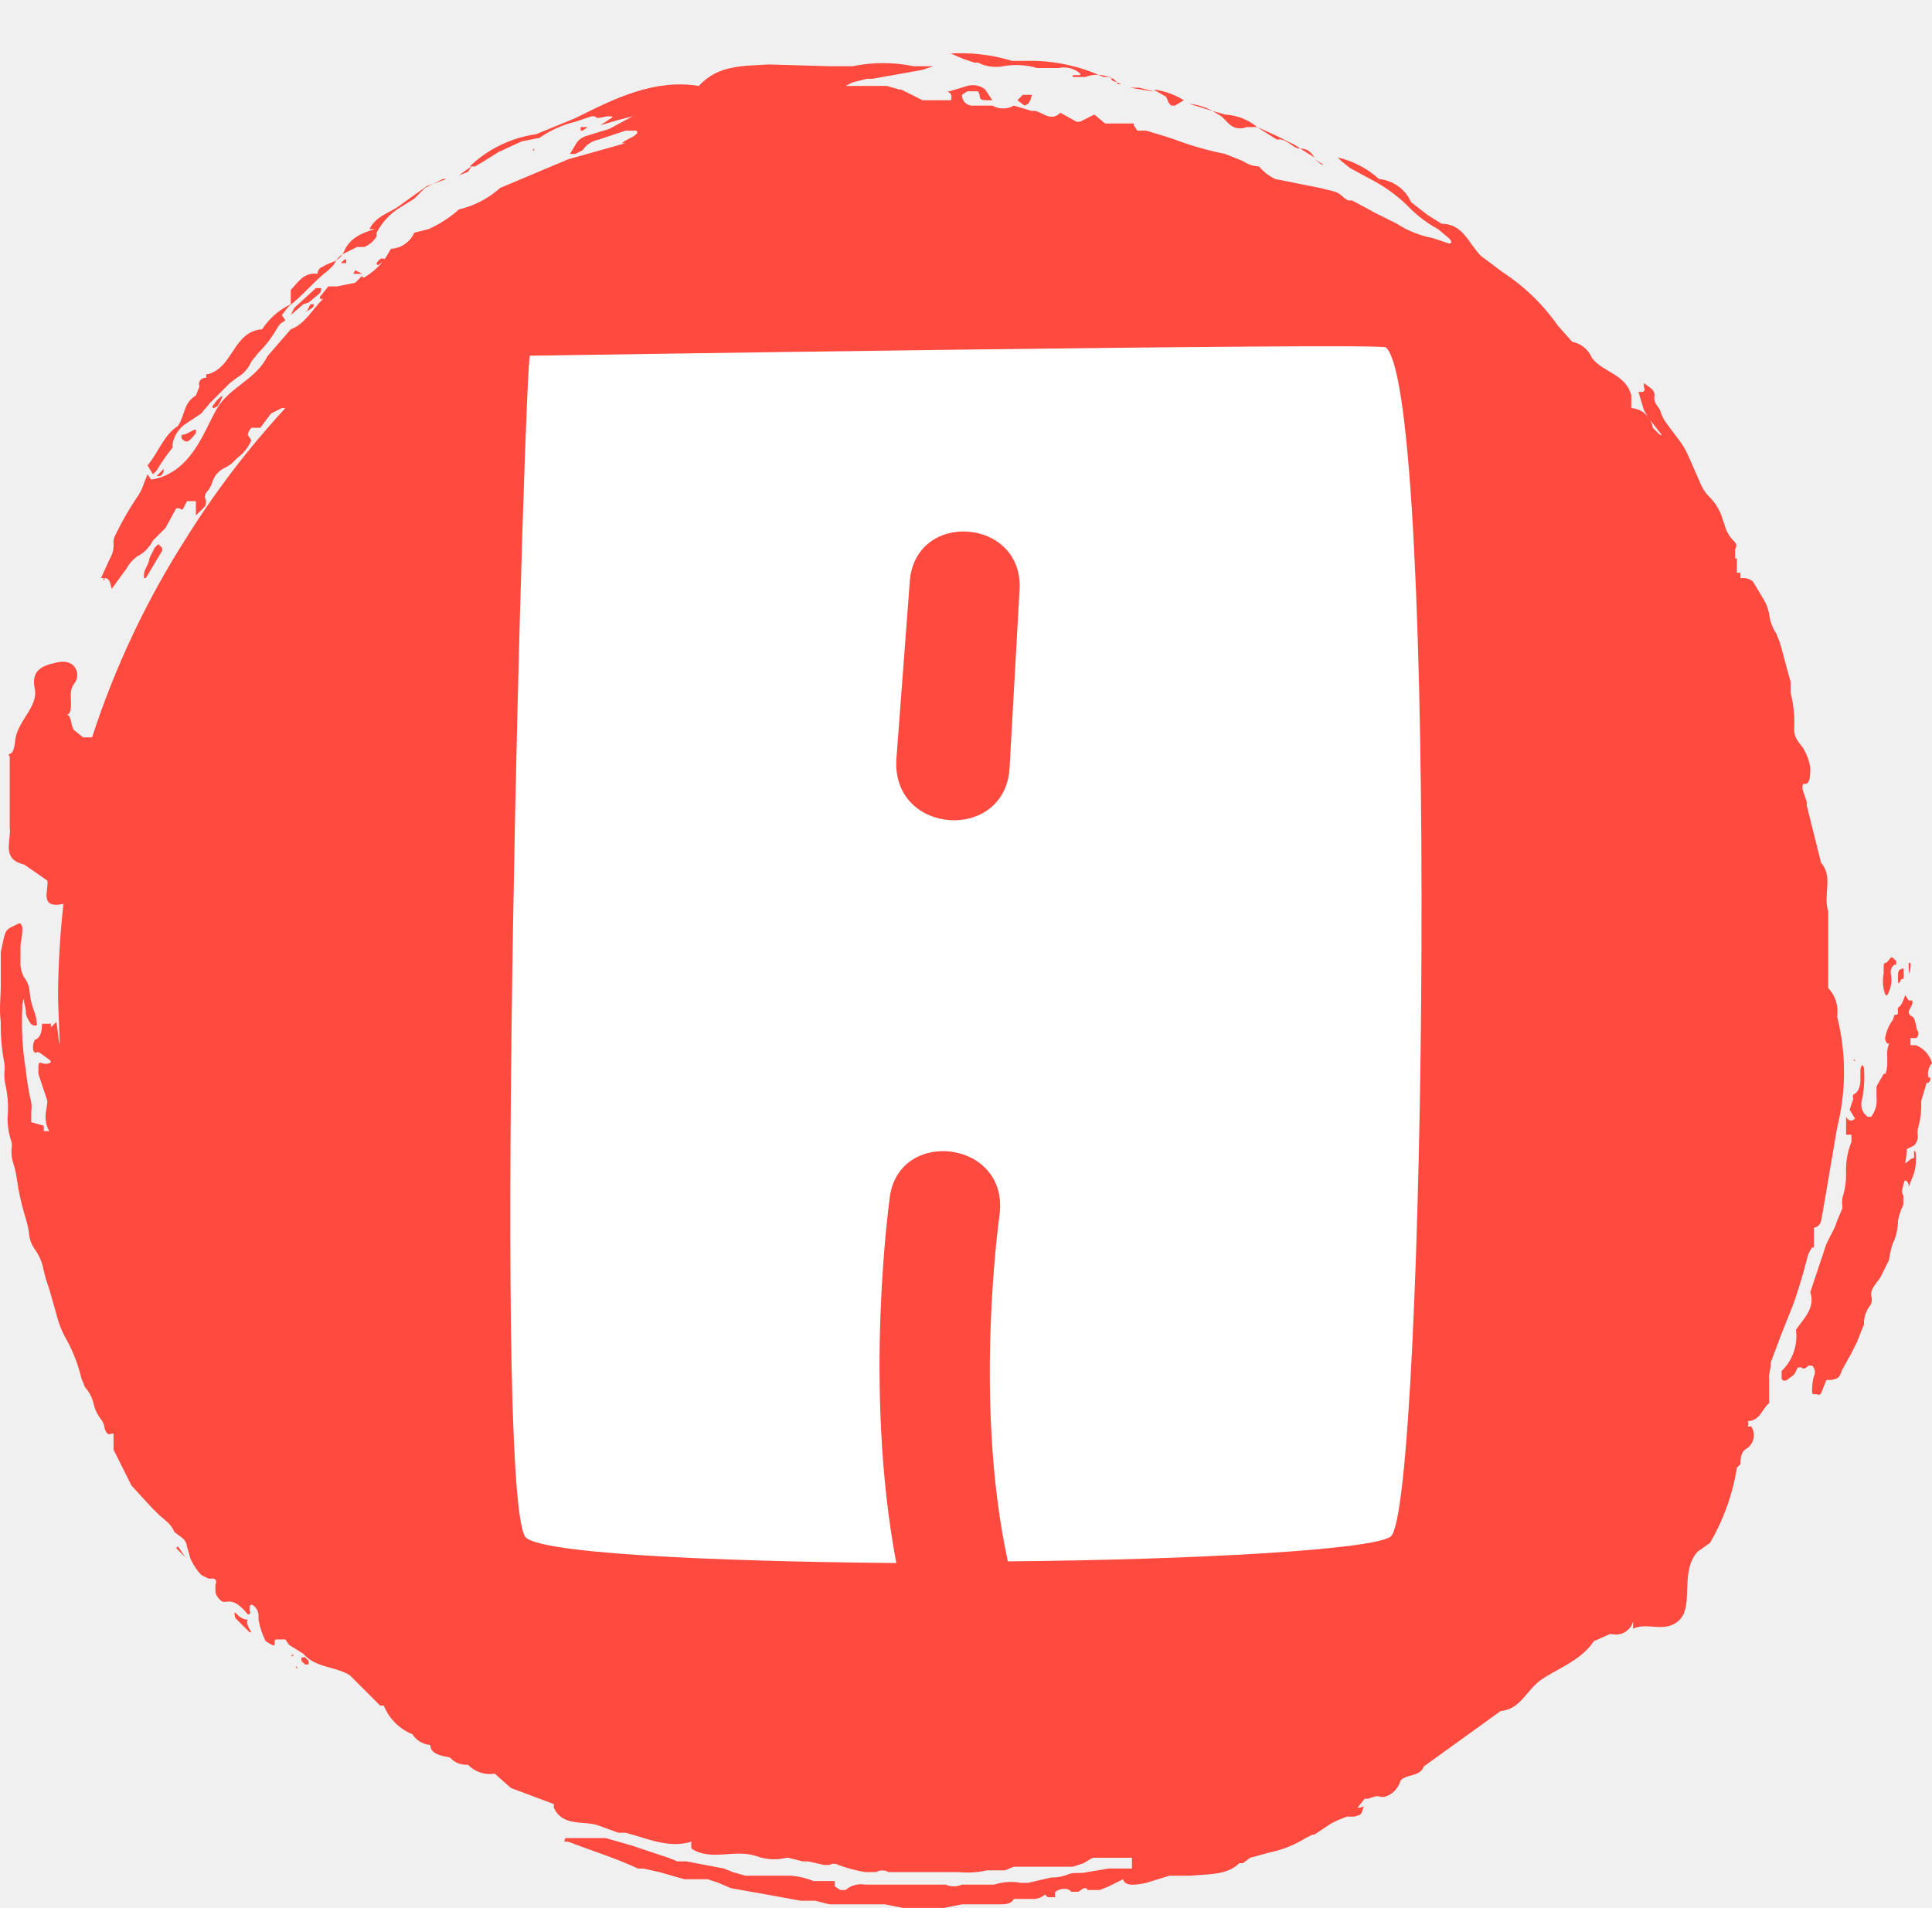
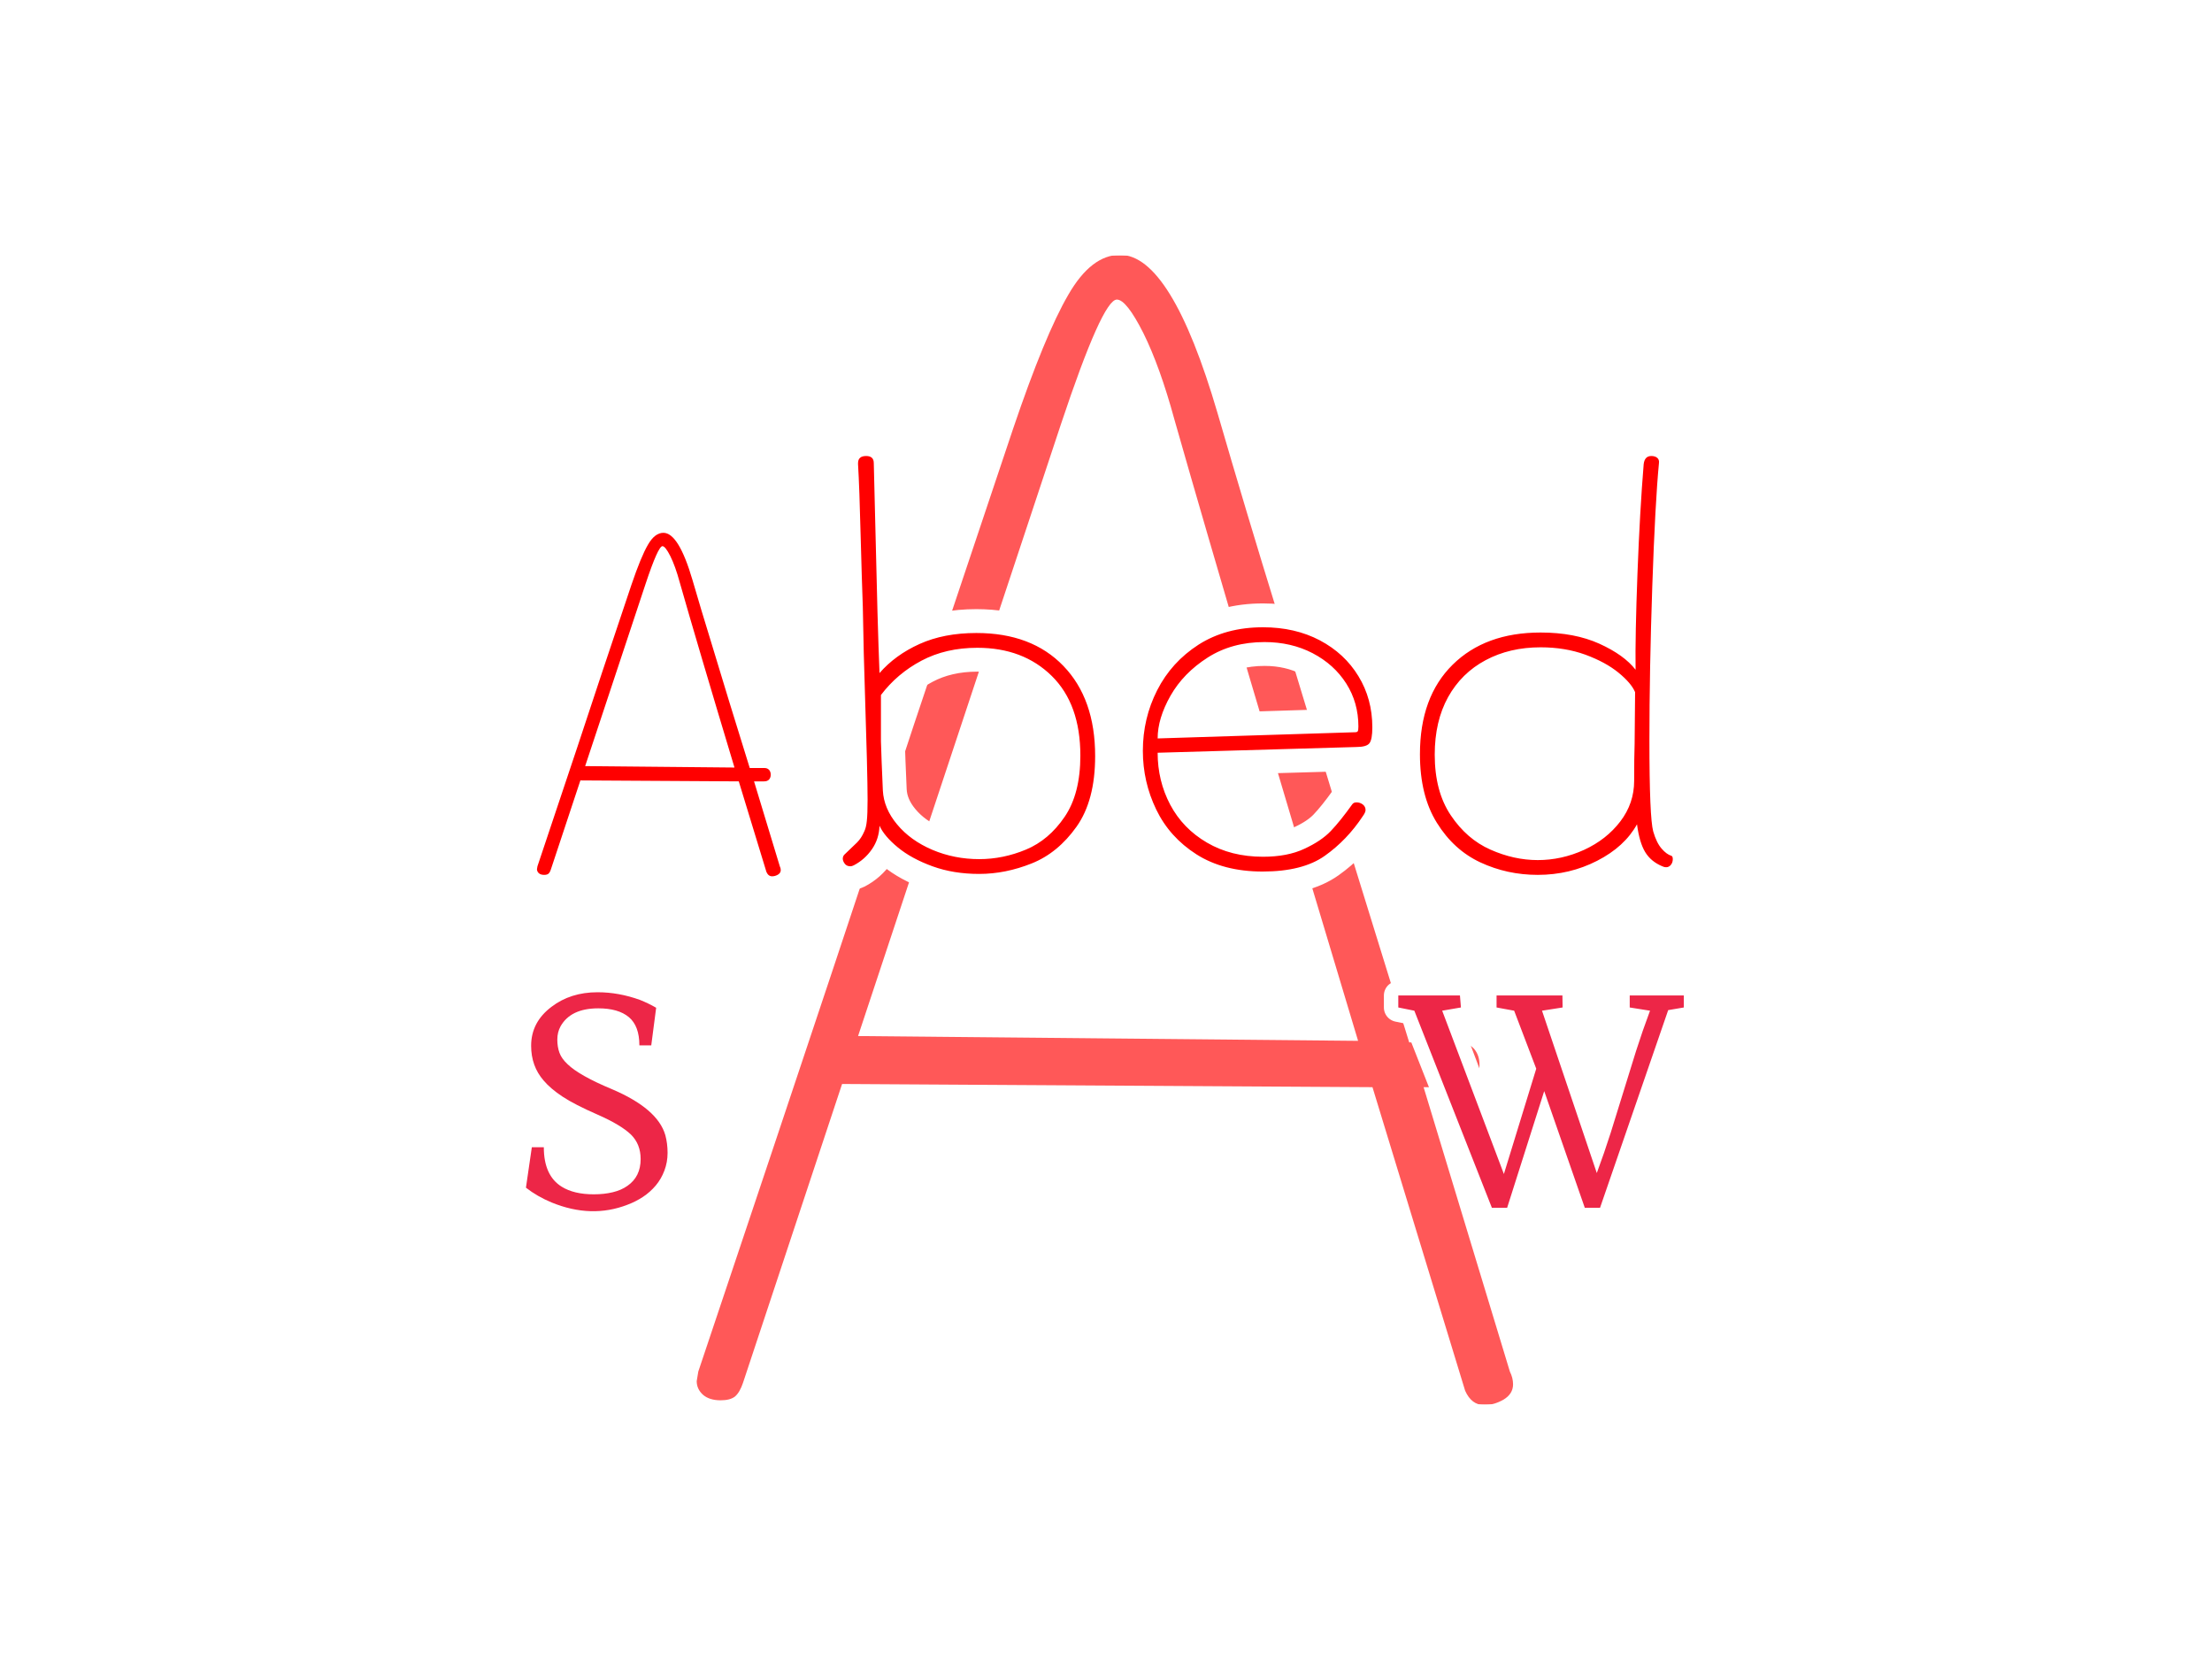
- <svg xmlns="http://www.w3.org/2000/svg" width="308.761" height="304.916" viewBox="0 0 106.008 104.687" class="css-1j8o68f" version="1.1" id="svg23">
-   <defs id="SvgjsDefs2684" />
-   <g id="SvgjsG2685" featurekey="rootContainer" transform="matrix(0.9820593,0,0,0.9820593,-0.05456052,0)" fill="#ff4a3f">
-     <g id="g17">
-       <path d="M19.8 15.3h.5l-.4-.2zm.5.1zm.8-.7c0 .1 0 .1.1.1l.4-.3c-.2-.1-.3-.1-.5.2zm.4-.2zm-4.1 2.3zm-.2.6l.3-.2c.1-.1.1-.2.1-.2h-.2l-.2.4c-.1-.1-.1 0 0 0zm2.2-2.9h-.1l-.2.2h.3zm-2.1 2.4l.6-.5c.1-.1.1-.2.1-.3h-.3l-1.2 1.1-.2.4.7-.6zm-1.1.8z" id="path3" />
-       <path d="M9.7 25v-.2a1.7 1.7 0 0 1 .7-1.1l.9-.6.5-.6.7-.7.4-.4.4-.3a1.9 1.9 0 0 0 .8-.9l.4-.5a5.9 5.9 0 0 0 1-1.3l.2-.3.3-.2-.2-.3.4-.5c.8-.6 1.4-1.4 2.2-2l.3-.3a1.4 1.4 0 0 1 .5-.6l.8-.4h.4a1.4 1.4 0 0 0 .7-.6V13a3.5 3.5 0 0 1 1.3-1.4l.8-.5.2-.2.4-.4 1-.5h.2l-1.1.4-1.4 1c-.6.5-1.4.6-1.8 1.4h.3c-.7.2-1.4.5-1.7 1.2s-.8.6-1.2.9a.4.4 0 0 0-.3.4c-.8-.1-1.1.5-1.5.9v.8a3.9 3.9 0 0 0-1.6 1.4c-1.6.1-1.6 2.1-3 2.5h-.1a.2.2 0 0 0 0 .2c-.3 0-.5.2-.4.5l-.2.5c-.7.4-.6 1.1-1 1.7-.8.5-1.1 1.5-1.7 2.2l.3.5.2-.2a11.6 11.6 0 0 1 .9-1.3zM53.9 3.3l.6.2h.2a2.2 2.2 0 0 0 1.4.2 4.1 4.1 0 0 1 1.9.1h1.2a1.4 1.4 0 0 1 1.2.3.1.1 0 0 1 0 .1H60a.1.1 0 0 0 0 .1h.7a1.8 1.8 0 0 1 1.3 0c.2 0 .1.1.2.2l.5.2h-.2c-.2-.4-.5-.4-.8-.4a9.7 9.7 0 0 0-4.3-.9h-.8A9.8 9.8 0 0 0 53 3h.2zm7.3 3.1zM50.3 4.7zm10.9 1.7h.2-.2zM19 14.7zm32.1-10zm17.6 2.2a.9.9 0 0 0 1 .2h.6a3.1 3.1 0 0 0-1.8-.7l-.7-.2.5.3zm-3.4-1.3c0 .1.1.2.2.3h.2l.5-.3a4.2 4.2 0 0 0-1.7-.6l.7.4zm7.4 2.7l.8.5c-.2-.3-.4-.5-.8-.5z" id="path5" />
-       <path d="M99 76.1l.6-1.6.6-1.5c.2-.5.6-1.8.8-2.6a1.7 1.7 0 0 1 .3-.7h.1v-1.1c.5-.1.4-.6.5-.9l.8-4.7a12.7 12.7 0 0 0 0-6.2 1.9 1.9 0 0 0-.5-1.6v-4.3c-.3-.9.3-1.9-.4-2.7L101 45a.4.4 0 0 0 0-.2l-.2-.6a.5.5 0 0 1 0-.4h.1c.3 0 .3-.5.3-.9a3 3 0 0 0-.4-1.1l-.3-.4a1.1 1.1 0 0 1-.2-.7 6.7 6.7 0 0 0-.2-2v-.6c-.2-.7-.4-1.5-.6-2.2l-.2-.5a2.5 2.5 0 0 1-.4-1.1 2.5 2.5 0 0 0-.3-.8l-.6-1a.8.8 0 0 0-.6-.2h-.1V32h-.2v-.8H97V31a.4.4 0 0 0 0-.1v-.2c.1-.2.1-.3-.1-.5a1.8 1.8 0 0 1-.4-.6l-.2-.6a2.9 2.9 0 0 0-.7-1.2 2.2 2.2 0 0 1-.5-.7l-.7-1.6a4.3 4.3 0 0 0-.6-1l-.6-.8a2.4 2.4 0 0 1-.4-.8l-.2-.3a.6.6 0 0 1-.1-.5.5.5 0 0 0-.2-.4l-.4-.3v.2c.1.2 0 .3-.1.3h-.2l.3 1 .3.5.7.9h-.1l-.2-.2-.2-.2a1.3 1.3 0 0 0-1.2-1.1v-.7c-.3-1.2-1.6-1.3-2.2-2.1a1.5 1.5 0 0 0-1.1-.9l-.8-.9a11.3 11.3 0 0 0-3.1-3l-.8-.6-.4-.3c-.7-.7-1-1.8-2.2-1.8l-.8-.5-.9-.7a2.2 2.2 0 0 0-1.8-1.3 5.1 5.1 0 0 0-2.3-1.2l.2.2.5.4 1.3.7a8.5 8.5 0 0 1 2.1 1.6 6.8 6.8 0 0 0 1.5 1.1l.6.5c.1.1.2.2.1.3H81l-.9-.3a5.6 5.6 0 0 1-2-.8l-1.2-.6-1.3-.7h-.2c-.3-.1-.4-.4-.8-.5l-.8-.2-2.5-.5a2.6 2.6 0 0 1-.9-.7 1.7 1.7 0 0 1-.9-.3l-1-.4a18.1 18.1 0 0 1-2.8-.8l-.6-.2-1-.3h-.5l-.2-.3v-.1h-1.6l-.6-.5-.4.2-.4.2h-.2l-.9-.5c-.6.6-1.1-.2-1.6-.1l-1-.3a1.2 1.2 0 0 1-1.2 0h-1.2a.6.6 0 0 1-.5-.6l.3-.2h.6a.7.7 0 0 1 .1.3c0 .2.2.2.5.2h.2l-.4-.6a1.1 1.1 0 0 0-1-.2l-1 .3H53c.3.2.2.3.2.5h-1.6l-.4-.2-.8-.4h-.1l-.7-.2h-2.3l.4-.2.8-.2h.3l1.7-.3 1.1-.2.6-.2h-1.1a8.4 8.4 0 0 0-3.4 0h-1.3L43 3.6c-1.4.1-2.8 0-3.9 1.2-2.5-.4-4.7.7-6.9 1.8l-2.2.9a6.7 6.7 0 0 0-3.7 1.8h.3l.5-.3.8-.5 1.3-.6 1-.2a6 6 0 0 1 2-.9l.9-.3h.2c.1.2.5 0 .7 0h.2c.1 0 .1.1 0 .1l-.6.4 1-.3.8-.2-1.3.7-1.3.4a1 1 0 0 0-.6.5l-.3.5h.3l.4-.2a1.4 1.4 0 0 1 .9-.6l1.5-.5h.5a.1.1 0 0 1 .1.2c-.2.2-.6.3-.8.5h.2l-3.2.9-3.8 1.6a5.2 5.2 0 0 1-2.3 1.2 6.6 6.6 0 0 1-1.7 1.1l-.8.2a1.5 1.5 0 0 1-1.3.9l-.3.5a3.7 3.7 0 0 1-1.2 1.1h-.1v-.1l-.2.2-.2.2-1 .2h-.5l-.4.5c-.1.1-.1.2 0 .2h.1c-.6.6-1 1.4-1.8 1.7L15 19.9c-.6 1.2-1.8 1.6-2.6 2.6s-1.4 3.9-3.9 4.3l-.2-.3-.2.5a2.7 2.7 0 0 1-.4.8 16.9 16.9 0 0 0-1.2 2.1.8.8 0 0 0-.1.5 1.4 1.4 0 0 1-.2.8l-.5 1.1h.2c.3 0 .3.3.4.6l.8-1.1a2.2 2.2 0 0 1 .6-.7 2 2 0 0 0 .9-.9l.3-.3.4-.4.6-1.1h.2c.1.1.1.1.2 0l.2-.4h.5v.8l.5-.5a.5.5 0 0 0 0-.5.4.4 0 0 1 .1-.3 1.5 1.5 0 0 0 .3-.5 1.3 1.3 0 0 1 .8-.9l.3-.2.3-.3a2.4 2.4 0 0 0 .8-1l-.2-.3c0-.1.1-.3.2-.4h.5l.6-.8.6-.3h.2a48.8 48.8 0 0 0-5.5 7.2h-.1.1a48.4 48.4 0 0 0-5.3 11.2h-.5l-.5-.4c-.2-.2-.1-.7-.4-.9h.1c.3-.5-.1-1.2.3-1.7s.1-1.4-.9-1.2-1.5.5-1.3 1.5-1 1.8-1.1 2.9-.5.5-.3.9v3.9c.1.8-.5 1.8.8 2.1l1.3.9c.1.5-.5 1.6.9 1.3a49.2 49.2 0 0 0-.3 5c0 1.1.1 2.2.1 3.3v-.4c-.1-.4-.1-.8-.2-1.3l-.3.3v-.2h-.5c0 .5-.1.8-.4.9a.9.9 0 0 0-.1.5c0 .1.1.3.2.2s.4.2.7.4-.2.3-.4.2-.2.1-.2.3v.3l.5 1.5c0 .3-.1.6-.1.9a1.7 1.7 0 0 0 .2.8h-.3v-.3l-.7-.2v-.6a1.5 1.5 0 0 0 0-.5 14.6 14.6 0 0 1-.3-1.8 16.6 16.6 0 0 1-.2-3.5.9.9 0 0 1 .1-.5v.2a2.9 2.9 0 0 1 .1.5.8.8 0 0 0 .1.4c.1.2.2.4.4.4s.1-.1.1-.2a2.1 2.1 0 0 0-.1-.5 4.2 4.2 0 0 1-.3-1.3 1.5 1.5 0 0 0-.3-.7 1.6 1.6 0 0 1-.2-.9v-.8c0-.3.1-.6.1-.9a.5.5 0 0 0-.1-.4h-.1c-.8.4-.7.2-1 1.6V55c0 .7-.1 1.4 0 2.1a10.8 10.8 0 0 0 .2 2.3 1.8 1.8 0 0 1 0 .5 3.1 3.1 0 0 0 .1.9 5.9 5.9 0 0 1 .1 1.3 3.9 3.9 0 0 0 .2 1.7 1.2 1.2 0 0 1 0 .4 2.1 2.1 0 0 0 .1.8 4.9 4.9 0 0 1 .2.9 14 14 0 0 0 .5 2.2 5 5 0 0 1 .2 1 1.7 1.7 0 0 0 .3.7 2.9 2.9 0 0 1 .5 1.2 8.5 8.5 0 0 0 .3 1l.4 1.4a5.4 5.4 0 0 0 .6 1.5 8.5 8.5 0 0 1 .8 2.1l.2.5a2.1 2.1 0 0 1 .5 1 2.1 2.1 0 0 0 .4.8 1 1 0 0 1 .2.5c.1.3.2.4.4.3h.1v.9l.5 1 .5 1 1.1 1.2.4.4c.3.3.7.5.9 1l.4.3a.7.7 0 0 1 .3.5l.2.7a3.3 3.3 0 0 0 .6.9l.4.2h.3a.2.2 0 0 1 .1.3 2.5 2.5 0 0 0 0 .5.9.9 0 0 0 .4.5h.2c.4-.1.8.2 1.2.7h.1c0-.1.1-.1 0-.2v-.2c0-.1.1-.2.2-.1a.7.7 0 0 1 .3.6v.2a4.3 4.3 0 0 0 .4 1.2c.5.3.5.3.5.1s0-.2.2-.2h.4l.2.3.8.5c.7.8 1.8.7 2.6 1.2l1.7 1.7h.2a2.9 2.9 0 0 0 1.6 1.6 1.3 1.3 0 0 0 1 .6c0 .5.6.6 1.1.7a1.2 1.2 0 0 0 .8.4h.2a1.7 1.7 0 0 0 1.5.5l.9.8 2.4.9v.2c.5 1.1 1.7.7 2.5 1l1.1.4h.4c1.2.3 2.4.9 3.7.5a.7.7 0 0 0 0 .4c1.1.7 2.4 0 3.6.4a2.9 2.9 0 0 0 1.7.1h.1l.8.2h.3l.9.2h.3a.5.5 0 0 1 .5 0 7.9 7.9 0 0 0 1.5.4h.6a.7.7 0 0 1 .7 0h3.9a5 5 0 0 0 1.6-.1h1l.5-.2H60l.6-.2.5-.3h2.2v.6H62l-1.2.2c-.4.1-.7 0-1 .1a2.4 2.4 0 0 1-1 .2l-1.3.3h-.4a3.1 3.1 0 0 0-1.5.1h-1.8a1.1 1.1 0 0 1-.9 0h-4.5a1.3 1.3 0 0 0-1.1.3H47l-.3-.2v-.3h-1.2a4.1 4.1 0 0 0-1.3-.3h-2.5l-.7-.2-.5-.2-2.1-.4h-.5l-.5-.2-2.1-.7-1.4-.4h-2.2c-.1 0-.1.1-.1.2h.2c1.3.5 2.6.9 3.9 1.5h.3l.9.2 1.4.4h1.3l.6.2.7.3 1.7.3 1.1.2 1.1.2h.8l.8.2h3.1l1 .2h2.3l1-.2H56c.4 0 .6-.1.7-.3h1a1 1 0 0 0 .8-.3c-.1.1 0 .1.1.2h.4v-.2c0-.1 0-.1.2-.2s.6-.1.7.1h.4l.3-.2c.2 0 .2 0 .2.1h.7l.5-.2.8-.4c.1.3.4.4 1.3.2l1.3-.4h1.2c.9-.1 2 0 2.7-.7h.2l.4-.3 1.1-.3a6.1 6.1 0 0 0 2-.8l.4-.2h.1l.9-.6.4-.2.5-.2h.4c.4-.1.4-.1.5-.4s0-.1-.2-.1h-.1l.4-.5h.2c.3-.1.5-.2.7-.1h.2a1.3 1.3 0 0 0 .9-.9c.3-.4 1.1-.2 1.3-.8l4.3-3.1c1.1-.1 1.4-1.1 2.2-1.7s2.3-1.1 3-2.2l.9-.4h.1a1 1 0 0 0 1.2-.7v.4c.8-.4 1.8.3 2.6-.5s0-2.7 1-3.8l.7-.5a12.1 12.1 0 0 0 1.5-4.2l.2-.2c0-.3 0-.7.4-.9a.9.9 0 0 0 .2-1.2h-.2a.3.3 0 0 0 0-.3c.7 0 .8-.7 1.2-1V77a.5.5 0 0 1 0-.2 3.8 3.8 0 0 0 .1-.7zM5.9 32.2z" id="path7" />
-       <path d="M26.4 9.3l-.3.2-.4.3.5-.2zm6.1-2h.1l.3-.2h-.4zm-2.6 1l-.1.1h.1v-.1zm-1.5 1.4zm1.3-.2zm-6.3 3.1zM9.2 26.2l-.4.4H9a.4.4 0 0 0 .2-.4zm3-3.5a2.1 2.1 0 0 0 .3-.6 1.5 1.5 0 0 0-.5.5c-.1.1-.1.2 0 .2zM11 24.2V24c-.2 0-.5.3-.8.3v.2c.3.3.4.2.8-.3zm3 66.2zM73.9 9.2h.1l-.5-.3zm-2.5-1.4c.5-.1.8.4 1.2.5h.1l-.3-.2-1-.5-1.1-.5.3.2zM52.8 3.1zm11.7 2h-.1l-1.2-.2h.5zm2 .7l1.3.4a3.3 3.3 0 0 0-1.3-.4zm-9 0a1 1 0 0 0 .2-.5h-.5l-.3.3.4.3zm9 1.6zM49.9 4.2zm2.9.7zM48.5 4zm13.8 2.1a.5.5 0 0 0 0 .1zm44.8 52.3h-.3V58h.3c.1 0 .2-.3.1-.4s-.1-.7-.3-.8a.3.3 0 0 1-.2-.3l.2-.4a.4.4 0 0 0 0-.2h-.2l-.2-.3c-.1.3-.2.6-.4.7a.5.5 0 0 0 0 .2c0 .1 0 .2-.1.2h-.1a1.1 1.1 0 0 1-.1.3 2.3 2.3 0 0 0-.4.9.4.4 0 0 0 .1.4h.1a1.7 1.7 0 0 0-.1.8v.4a1.8 1.8 0 0 1-.1.5h-.1l-.4.7v.6a1.5 1.5 0 0 1-.3 1.1h-.2l-.2-.2a.9.9 0 0 1-.1-.8 6.5 6.5 0 0 0 .1-1.7c0-.1-.1-.2-.1-.2a.5.5 0 0 0-.1.3v.6c0 .2-.1.6-.3.7s-.1.2-.1.3l-.2.6.3.5c-.2.2-.4.1-.5-.1v1h.3v.4a4.2 4.2 0 0 0-.3 1.4 3.3 3.3 0 0 0 0 .4 4 4 0 0 1-.2 1.3 2 2 0 0 0 0 .6l-.3.7a3.2 3.2 0 0 1-.3.7l-.3.6-.9 2.7c.3.9-.4 1.5-.8 2.1a2.7 2.7 0 0 1-.8 2.3v.4c0 .1.1.2.3.1l.4-.3.2-.4h.2c.1.1.2.1.4-.1h.2a.5.5 0 0 1 .1.6 2.9 2.9 0 0 0-.1.8c0 .1 0 .2.1.2h.2c.1.1.2 0 .3-.3l.2-.5h.3c.4-.1.4-.1.6-.6l.5-.9.3-.6.4-1a1.6 1.6 0 0 1 .3-1 .6.6 0 0 0 .1-.6c0-.2 0-.3.2-.6l.3-.4.5-1a4.7 4.7 0 0 1 .2-.9 3 3 0 0 0 .3-1.3 3.8 3.8 0 0 1 .3-.9v-.5c-.1-.2-.1-.2 0-.6s.1-.2.2-.2a.4.4 0 0 1 .1.3l.2-.5a2.3 2.3 0 0 0 .2-.9v-.3c0-.1 0-.3-.1-.3v.4c-.2 0-.3.2-.5.3a6.4 6.4 0 0 0 .1-.8l.4-.2a.7.7 0 0 0 .2-.6 1.4 1.4 0 0 1 0-.3 4.8 4.8 0 0 0 .2-1.4v-.2l.3-1h.1a.3.3 0 0 0 .1-.3h-.1a.9.9 0 0 1 .2-.8 1.5 1.5 0 0 0-.9-1zm-1.2 7.8zm-.2-9.9zm0 0zM9.1 30.8a.3.3 0 0 0 0-.2l-.2-.2-.2.2-.3.6c0 .3-.3.6-.3.9v.2h.1zm96.3 24.8h.1a1.7 1.7 0 0 0 .2-1.2.5.5 0 0 1 .2-.5h.1v-.2l-.2-.2h-.1c-.1.1-.2.3-.3.3s-.1.1-.1.3v.3a2.2 2.2 0 0 0 .1 1.2zM13.2 90.1c-.1 0 0 .2 0 .3l.8.8h.1c-.2-.3-.3-.6-.2-.7a.9.9 0 0 1-.5-.2zm.8.3zm92.3-35.7h.1a2 2 0 0 0 0-.6c-.3.1-.3.1-.3.6s.1.1.2 0z" id="path9" />
-       <path d="M106.7 62a.6.6 0 0 0 .1-.5c0-.1-.1-.2-.1-.1h-.2v.2c0 .4.1.5.2.4zm.1-8.2h-.1v.6a1 1 0 0 0 .1-.6zM17.1 92.6h-.2v.2l.2.2h.2v-.2zm86.6-33.3c0-.1 0-.1-.1-.1zM9.9 86.5l.5.5-.4-.6z" id="path11" />
-       <circle cx="10.5" cy="87.1" transform="rotate(-24.8 10.4 87.159)" id="circle13" />
-       <path d="M9.7 30.1h-.1v.2-.2h.1zm83.2-6.6l-.2-.3h-.1zm-14.7 77.1zM5.9 32.2zm-.1.2a.3.3 0 0 0 .1-.2v.2zm1.9-4.9zM61.5 2.4zm42.8 58.2v.1-.1zM16.4 92.5h-.1c.1.1.2 0 .1-.1zm.2.7h.1l-.1-.1v.1zm73.9-71.3zm15.2 34.4zM14.6 91.7zm92.1-37zm-.8 11.4zM34.6 0z" id="path15" />
-     </g>
-   </g>
-   <g id="SvgjsG2686" featurekey="nameFeature-0" transform="matrix(2.284354,0,0,2.284354,27.98006,-5.60952)" fill="#ffffff">
-     <path d="M9.6 16.48 l-0.32 4.24 c-0.08 1.8 2.6 1.96 2.72 0.2 l0.24 -4.28 c0.12 -1.76 -2.56 -1.96 -2.64 -0.16 z M0.48 11 l0 0 c0.04 0 20.48 -0.32 20.56 -0.2 c1.28 1.12 0.96 27.8 0.12 28.56 c-0.4 0.32 -4.64 0.56 -9.2 0.6 c-0.84 -3.84 -0.2 -8.32 -0.2 -8.32 c0.24 -1.8 -2.44 -2.12 -2.64 -0.4 c0 0.04 -0.64 4.52 0.16 8.76 c-4.56 -0.04 -8.68 -0.24 -8.92 -0.64 c-0.8 -1.44 0 -28.28 0.12 -28.36 z" id="path20" />
+ <svg xmlns="http://www.w3.org/2000/svg" version="1.1" width="1000" height="750" viewBox="0 0 1000 750">
+   <rect width="1000" height="750" fill="#ffffff" />
+   <g transform="matrix(0.834,0,0,0.834,82.49455,115.4194)">
+     <svg viewBox="0 0 396 247" data-background-color="#ffffff" preserveAspectRatio="xMidYMid meet" height="623" width="1000">
+       <g id="tight-bounds" transform="matrix(1,0,0,1,0.24,-0.1)">
+         <svg viewBox="0 0 395.52 247.2" height="247.2" width="395.52">
+           <g>
+             <svg />
+           </g>
+           <g>
+             <svg viewBox="0 0 395.52 247.2" height="247.2" width="395.52">
+               <mask id="822d88fc-b8c7-4bd0-9f28-163cf4b8d508">
+                 <rect width="395.52" height="247.2" fill="white" />
+                 <g transform="matrix(1,0,0,1,67.98134,37.08)" id="clone">
+                   <svg viewBox="0 0 259.557 173.04" height="173.04" width="259.557">
+                     <g>
+                       <svg viewBox="0 0 259.557 173.04" height="173.04" width="259.557">
+                         <g>
+                           <svg viewBox="0 0 395.52 263.683" height="173.04" width="259.557">
+                             <g>
+                               <svg viewBox="0 0 395.52 263.683" height="263.683" width="395.52">
+                                 <g id="SvgjsG1053">
+                                   <svg viewBox="0 0 395.52 263.683" height="263.683" width="395.52" id="SvgjsSvg1052">
+                                     <g>
+                                       <svg viewBox="0 0 395.52 156.391" height="156.391" width="395.52">
+                                         <g transform="matrix(1,0,0,1,0,0)">
+                                           <svg width="395.52" viewBox="0 -46.55 125.04 50.05" height="156.391" data-palette-color="#ff0000">
+                                             <path d="M28.45-0.55Q28.55-0.35 28.55-0.15L28.55-0.15Q28.55 0.15 28.25 0.33 27.95 0.5 27.65 0.5L27.65 0.5Q27.25 0.5 27.05 0.05L27.05 0.05 24.15-9.45 7.55-9.55 4.45-0.2Q4.35 0.1 4.2 0.23 4.05 0.35 3.75 0.35L3.75 0.35Q3.4 0.35 3.2 0.18 3 0 3-0.25L3-0.25 3.05-0.55Q8.05-15.45 9.8-20.8L9.8-20.8 12.9-30.05Q13.9-33 14.63-34.25 15.35-35.5 16.25-35.5L16.25-35.5Q17.85-35.5 19.3-30.55L19.3-30.55Q20.2-27.45 21.18-24.28 22.15-21.1 23.15-17.8L23.15-17.8 25.3-10.85 26.85-10.85Q27.15-10.85 27.33-10.65 27.5-10.45 27.5-10.15L27.5-10.15Q27.5-9.85 27.33-9.65 27.15-9.45 26.8-9.45L26.8-9.45 25.75-9.45 28.45-0.55ZM8.05-11.05L23.7-10.9Q19.8-23.85 17.95-30.35L17.95-30.35Q17.5-32 16.98-33.05 16.45-34.1 16.15-34.1L16.15-34.1Q15.7-34.1 14.4-30.2L14.4-30.2 8.05-11.05ZM49.05-25Q54.85-25 58.17-21.55 61.5-18.1 61.5-12.1L61.5-12.1Q61.5-7.45 59.55-4.7 57.6-1.95 54.85-0.85 52.1 0.25 49.35 0.25L49.35 0.25Q46.65 0.25 44.45-0.55 42.25-1.35 40.82-2.53 39.4-3.7 38.9-4.8L38.9-4.8Q38.85-3.4 38.1-2.33 37.35-1.25 36.2-0.65L36.2-0.65Q36-0.55 35.85-0.55L35.85-0.55Q35.45-0.55 35.25-0.83 35.05-1.1 35.05-1.35L35.05-1.35Q35.05-1.65 35.3-1.85L35.3-1.85Q36.1-2.6 36.55-3.05 37-3.5 37.3-4.2L37.3-4.2Q37.5-4.6 37.57-5.3 37.65-6 37.65-7.55L37.65-7.55Q37.65-10.2 37.35-19.5L37.35-19.5Q37.25-22.15 37.15-27.75L37.15-27.75Q37.05-30.4 36.92-35.27 36.8-40.15 36.65-42.7L36.65-42.7 36.65-42.8Q36.65-43.55 37.5-43.55L37.5-43.55Q38.3-43.55 38.3-42.8L38.3-42.8 38.45-36.7Q38.7-25.6 38.9-20.8L38.9-20.8Q40.55-22.7 43.1-23.85 45.65-25 49.05-25L49.05-25ZM49.35-1.3Q51.85-1.3 54.25-2.3 56.65-3.3 58.3-5.73 59.95-8.15 59.95-12.15L59.95-12.15Q59.95-17.55 56.95-20.5 53.95-23.45 49.15-23.45L49.15-23.45Q45.85-23.45 43.3-22.1 40.75-20.75 39.05-18.5L39.05-18.5 39.05-15.6 39.05-13.65Q39.1-11.85 39.25-8.5L39.25-8.5Q39.35-6.6 40.75-4.93 42.15-3.25 44.45-2.27 46.75-1.3 49.35-1.3L49.35-1.3ZM79.05 0Q74.95 0 72.12-1.8 69.3-3.6 67.9-6.5 66.5-9.4 66.5-12.65L66.5-12.65Q66.5-16.05 68-19 69.5-21.95 72.34-23.78 75.2-25.6 79.09-25.6L79.09-25.6Q82.45-25.6 85.05-24.23 87.65-22.85 89.09-20.48 90.55-18.1 90.55-15.1L90.55-15.1Q90.55-13.85 90.25-13.45 89.95-13.05 88.84-13.05L88.84-13.05 68.05-12.45Q68.05-9.5 69.37-7 70.7-4.5 73.22-3.03 75.75-1.55 79.09-1.55L79.09-1.55Q81.65-1.55 83.42-2.38 85.2-3.2 86.2-4.25 87.2-5.3 88.45-7.05L88.45-7.05Q88.59-7.25 88.9-7.25L88.9-7.25Q89.25-7.25 89.55-7.03 89.84-6.8 89.84-6.45L89.84-6.45Q89.84-6.2 89.55-5.8L89.55-5.8Q87.9-3.3 85.57-1.65 83.25 0 79.05 0L79.05 0ZM68.05-13.95L88.75-14.6Q88.95-14.6 89.02-14.7 89.09-14.8 89.09-15.2L89.09-15.2Q89.09-17.7 87.82-19.7 86.55-21.7 84.3-22.88 82.05-24.05 79.25-24.05L79.25-24.05Q75.84-24.05 73.3-22.43 70.75-20.8 69.4-18.43 68.05-16.05 68.05-13.95L68.05-13.95ZM107.89 0.35Q104.69 0.35 101.89-0.95 99.09-2.25 97.32-5.1 95.54-7.95 95.54-12.3L95.54-12.3Q95.54-18.3 98.97-21.68 102.39-25.05 108.19-25.05L108.19-25.05Q111.74-25.05 114.34-23.88 116.94-22.7 118.14-21.15L118.14-21.15Q118.09-24.7 118.34-31.28 118.59-37.85 118.99-42.7L118.99-42.7Q119.09-43.55 119.79-43.55L119.79-43.55Q120.19-43.55 120.42-43.35 120.64-43.15 120.59-42.8L120.59-42.8Q120.19-38.65 119.89-29.88 119.59-21.1 119.59-13.75L119.59-13.75Q119.59-5.65 119.99-4.2L119.99-4.2Q120.34-3 120.87-2.4 121.39-1.8 121.89-1.65L121.89-1.65Q122.04-1.6 122.04-1.3L122.04-1.3Q122.04-0.95 121.84-0.7 121.64-0.45 121.34-0.45L121.34-0.45Q121.14-0.45 120.94-0.55L120.94-0.55Q119.74-1.05 119.14-2.05 118.54-3.05 118.29-4.95L118.29-4.95Q116.99-2.6 114.12-1.13 111.24 0.35 107.89 0.35L107.89 0.35ZM107.89-1.2Q110.39-1.2 112.74-2.27 115.09-3.35 116.54-5.25 117.99-7.15 117.99-9.5L117.99-9.5Q117.99-12 118.04-13.4L118.04-13.4 118.09-18.8Q117.69-19.75 116.34-20.85 114.99-21.95 112.87-22.73 110.74-23.5 108.19-23.5L108.19-23.5Q104.94-23.5 102.42-22.15 99.89-20.8 98.49-18.28 97.09-15.75 97.09-12.25L97.09-12.25Q97.09-8.4 98.77-5.9 100.44-3.4 102.92-2.3 105.39-1.2 107.89-1.2L107.89-1.2Z" opacity="1" transform="matrix(1,0,0,1,0,0)" fill="black" class="wordmark-text-0" id="SvgjsPath1051" stroke-width="5" stroke="black" stroke-linejoin="round" />
+                                           </svg>
+                                         </g>
+                                       </svg>
+                                     </g>
+                                     <g transform="matrix(1,0,0,1,2.5,176.8854)">
+                                       <svg viewBox="0 0 390.52 86.797" height="86.797" width="390.52">
+                                         <g transform="matrix(1,0,0,1,0,0)">
+                                           <svg width="390.52" viewBox="-0.36 -40.38 206.78 43.38" height="86.797" data-palette-color="#ed2647">
+                                             <path d="M14.4-2.34L14.4-2.34Q16.21-2.34 17.69-2.7 19.17-3.05 20.24-3.81L20.24-3.81Q22.53-5.4 22.53-8.45L22.53-8.45Q22.53-11.04 20.85-12.7L20.85-12.7Q19.07-14.4 15.08-16.15 11.08-17.9 9-19.27 6.91-20.65 5.71-22.07L5.71-22.07Q3.54-24.56 3.54-28.1L3.54-28.1Q3.54-32.2 7.08-34.86L7.08-34.86Q10.38-37.38 15.06-37.38L15.06-37.38Q18.75-37.38 22.44-36.04L22.44-36.04Q23.97-35.42 25.22-34.69L25.22-34.69 24.37-28.17 22.31-28.17Q22.31-31.54 20.48-33.07 18.65-34.59 15.19-34.59L15.19-34.59Q10.4-34.59 8.64-31.47L8.64-31.47Q8.08-30.44 8.08-29.17 8.08-27.91 8.45-26.89 8.81-25.88 9.86-24.9L9.86-24.9Q11.91-22.92 17.58-20.56L17.58-20.56Q25.49-17.19 26.81-12.6L26.81-12.6Q27.2-11.16 27.2-9.53 27.2-7.91 26.65-6.46 26.1-5 25.15-3.87 24.19-2.73 22.94-1.9 21.68-1.07 20.26-0.54L20.26-0.54Q13.99 1.9 7.08-0.93L7.08-0.93Q4.57-1.98 2.64-3.49L2.64-3.49 3.66-10.5 5.74-10.5Q5.74-5.59 8.84-3.66L8.84-3.66Q10.96-2.34 14.4-2.34ZM161.52-34.18L172.22-5.86 178.49-26.27 178.25-23.02 174-34.18 170.95-34.74 170.95-36.82 182.37-36.82 182.4-34.74 178.83-34.18 188.33-6.03Q189.62-9.5 190.75-13.04L190.75-13.04 195.14-27.2Q196.26-30.71 197.56-34.18L197.56-34.18 194.04-34.74 194.04-36.82 203.42-36.82 203.42-34.74 200.71-34.28 188.89 0 186.25 0 178.54-22.17 179.74-21.9 172.78 0 170.14 0 156.69-34.18 153.91-34.74 153.91-36.82 164.6-36.82 164.77-34.74 161.52-34.18Z" opacity="1" transform="matrix(1,0,0,1,0,0)" fill="black" class="slogan-text-1" id="SvgjsPath1050" stroke-width="5" stroke="black" stroke-linejoin="round" />
+                                           </svg>
+                                         </g>
+                                       </svg>
+                                     </g>
+                                   </svg>
+                                 </g>
+                               </svg>
+                             </g>
+                           </svg>
+                         </g>
+                       </svg>
+                     </g>
+                   </svg>
+                 </g>
+               </mask>
+               <g mask="url(#822d88fc-b8c7-4bd0-9f28-163cf4b8d508)">
+                 <g>
+                   <path d="M284.795 239.99c0.458 0.916 0.687 1.831 0.687 2.747v0c0 1.373-0.687 2.472-2.06 3.296-1.373 0.778-2.747 1.167-4.12 1.167v0c-1.831 0-3.204-1.03-4.12-3.09v0l-19.914-65.233-113.986-0.687-21.287 64.203c-0.458 1.373-1.03 2.358-1.717 2.953-0.687 0.549-1.717 0.824-3.09 0.824v0c-1.602 0-2.861-0.389-3.776-1.167-0.916-0.824-1.373-1.808-1.374-2.953v0l0.344-2.06c22.889-68.209 38.339-114.559 46.35-139.05v0l21.286-63.517c4.578-13.504 8.538-23.118 11.88-28.84 3.296-5.722 7.004-8.583 11.124-8.583v0c7.324 0 14.306 11.33 20.943 33.99v0c4.12 14.191 8.423 28.542 12.909 43.054 4.44 14.557 8.95 29.389 13.528 44.496v0l14.763 47.723h10.643c1.373 0 2.472 0.458 3.296 1.374 0.778 0.916 1.167 2.06 1.168 3.433v0c0 1.373-0.389 2.518-1.168 3.433-0.824 0.916-2.037 1.373-3.639 1.374v0h-7.21zM144.715 167.89l107.463 1.03c-17.853-59.282-31.014-103.801-39.483-133.557v0c-2.06-7.553-4.28-13.733-6.661-18.54-2.426-4.807-4.326-7.21-5.699-7.21v0c-2.06 0-6.066 8.927-12.017 26.78v0z" fill="#ff5858" fill-rule="nonzero" stroke="none" stroke-width="1" stroke-linecap="butt" stroke-linejoin="miter" stroke-miterlimit="10" stroke-dasharray="" stroke-dashoffset="0" font-family="none" font-weight="none" font-size="none" text-anchor="none" style="mix-blend-mode: normal" data-fill-palette-color="tertiary" />
+                 </g>
+               </g>
+               <g transform="matrix(1,0,0,1,67.98134,37.08)">
+                 <svg viewBox="0 0 259.557 173.04" height="173.04" width="259.557">
+                   <g>
+                     <svg viewBox="0 0 259.557 173.04" height="173.04" width="259.557">
+                       <g>
+                         <svg viewBox="0 0 395.52 263.683" height="173.04" width="259.557">
+                           <g>
+                             <svg viewBox="0 0 395.52 263.683" height="263.683" width="395.52">
+                               <g id="textblocktransform">
+                                 <svg viewBox="0 0 395.52 263.683" height="263.683" width="395.52" id="textblock">
+                                   <g>
+                                     <svg viewBox="0 0 395.52 156.391" height="156.391" width="395.52">
+                                       <g transform="matrix(1,0,0,1,0,0)">
+                                         <svg width="395.52" viewBox="0 -46.55 125.04 50.05" height="156.391" data-palette-color="#ff0000">
+                                           <path d="M28.45-0.55Q28.55-0.35 28.55-0.15L28.55-0.15Q28.55 0.15 28.25 0.33 27.95 0.5 27.65 0.5L27.65 0.5Q27.25 0.5 27.05 0.05L27.05 0.05 24.15-9.45 7.55-9.55 4.45-0.2Q4.35 0.1 4.2 0.23 4.05 0.35 3.75 0.35L3.75 0.35Q3.4 0.35 3.2 0.18 3 0 3-0.25L3-0.25 3.05-0.55Q8.05-15.45 9.8-20.8L9.8-20.8 12.9-30.05Q13.9-33 14.63-34.25 15.35-35.5 16.25-35.5L16.25-35.5Q17.85-35.5 19.3-30.55L19.3-30.55Q20.2-27.45 21.18-24.28 22.15-21.1 23.15-17.8L23.15-17.8 25.3-10.85 26.85-10.85Q27.15-10.85 27.33-10.65 27.5-10.45 27.5-10.15L27.5-10.15Q27.5-9.85 27.33-9.65 27.15-9.45 26.8-9.45L26.8-9.45 25.75-9.45 28.45-0.55ZM8.05-11.05L23.7-10.9Q19.8-23.85 17.95-30.35L17.95-30.35Q17.5-32 16.98-33.05 16.45-34.1 16.15-34.1L16.15-34.1Q15.7-34.1 14.4-30.2L14.4-30.2 8.05-11.05ZM49.05-25Q54.85-25 58.17-21.55 61.5-18.1 61.5-12.1L61.5-12.1Q61.5-7.45 59.55-4.7 57.6-1.95 54.85-0.85 52.1 0.25 49.35 0.25L49.35 0.25Q46.65 0.25 44.45-0.55 42.25-1.35 40.82-2.53 39.4-3.7 38.9-4.8L38.9-4.8Q38.85-3.4 38.1-2.33 37.35-1.25 36.2-0.65L36.2-0.65Q36-0.55 35.85-0.55L35.85-0.55Q35.45-0.55 35.25-0.83 35.05-1.1 35.05-1.35L35.05-1.35Q35.05-1.65 35.3-1.85L35.3-1.85Q36.1-2.6 36.55-3.05 37-3.5 37.3-4.2L37.3-4.2Q37.5-4.6 37.57-5.3 37.65-6 37.65-7.55L37.65-7.55Q37.65-10.2 37.35-19.5L37.35-19.5Q37.25-22.15 37.15-27.75L37.15-27.75Q37.05-30.4 36.92-35.27 36.8-40.15 36.65-42.7L36.65-42.7 36.65-42.8Q36.65-43.55 37.5-43.55L37.5-43.55Q38.3-43.55 38.3-42.8L38.3-42.8 38.45-36.7Q38.7-25.6 38.9-20.8L38.9-20.8Q40.55-22.7 43.1-23.85 45.65-25 49.05-25L49.05-25ZM49.35-1.3Q51.85-1.3 54.25-2.3 56.65-3.3 58.3-5.73 59.95-8.15 59.95-12.15L59.95-12.15Q59.95-17.55 56.95-20.5 53.95-23.45 49.15-23.45L49.15-23.45Q45.85-23.45 43.3-22.1 40.75-20.75 39.05-18.5L39.05-18.5 39.05-15.6 39.05-13.65Q39.1-11.85 39.25-8.5L39.25-8.5Q39.35-6.6 40.75-4.93 42.15-3.25 44.45-2.27 46.75-1.3 49.35-1.3L49.35-1.3ZM79.05 0Q74.95 0 72.12-1.8 69.3-3.6 67.9-6.5 66.5-9.4 66.5-12.65L66.5-12.65Q66.5-16.05 68-19 69.5-21.95 72.34-23.78 75.2-25.6 79.09-25.6L79.09-25.6Q82.45-25.6 85.05-24.23 87.65-22.85 89.09-20.48 90.55-18.1 90.55-15.1L90.55-15.1Q90.55-13.85 90.25-13.45 89.95-13.05 88.84-13.05L88.84-13.05 68.05-12.45Q68.05-9.5 69.37-7 70.7-4.5 73.22-3.03 75.75-1.55 79.09-1.55L79.09-1.55Q81.65-1.55 83.42-2.38 85.2-3.2 86.2-4.25 87.2-5.3 88.45-7.05L88.45-7.05Q88.59-7.25 88.9-7.25L88.9-7.25Q89.25-7.25 89.55-7.03 89.84-6.8 89.84-6.45L89.84-6.45Q89.84-6.2 89.55-5.8L89.55-5.8Q87.9-3.3 85.57-1.65 83.25 0 79.05 0L79.05 0ZM68.05-13.95L88.75-14.6Q88.95-14.6 89.02-14.7 89.09-14.8 89.09-15.2L89.09-15.2Q89.09-17.7 87.82-19.7 86.55-21.7 84.3-22.88 82.05-24.05 79.25-24.05L79.25-24.05Q75.84-24.05 73.3-22.43 70.75-20.8 69.4-18.43 68.05-16.05 68.05-13.95L68.05-13.95ZM107.89 0.35Q104.69 0.35 101.89-0.95 99.09-2.25 97.32-5.1 95.54-7.95 95.54-12.3L95.54-12.3Q95.54-18.3 98.97-21.68 102.39-25.05 108.19-25.05L108.19-25.05Q111.74-25.05 114.34-23.88 116.94-22.7 118.14-21.15L118.14-21.15Q118.09-24.7 118.34-31.28 118.59-37.85 118.99-42.7L118.99-42.7Q119.09-43.55 119.79-43.55L119.79-43.55Q120.19-43.55 120.42-43.35 120.64-43.15 120.59-42.8L120.59-42.8Q120.19-38.65 119.89-29.88 119.59-21.1 119.59-13.75L119.59-13.75Q119.59-5.65 119.99-4.2L119.99-4.2Q120.34-3 120.87-2.4 121.39-1.8 121.89-1.65L121.89-1.65Q122.04-1.6 122.04-1.3L122.04-1.3Q122.04-0.95 121.84-0.7 121.64-0.45 121.34-0.45L121.34-0.45Q121.14-0.45 120.94-0.55L120.94-0.55Q119.74-1.05 119.14-2.05 118.54-3.05 118.29-4.95L118.29-4.95Q116.99-2.6 114.12-1.13 111.24 0.35 107.89 0.35L107.89 0.35ZM107.89-1.2Q110.39-1.2 112.74-2.27 115.09-3.35 116.54-5.25 117.99-7.15 117.99-9.5L117.99-9.5Q117.99-12 118.04-13.4L118.04-13.4 118.09-18.8Q117.69-19.75 116.34-20.85 114.99-21.95 112.87-22.73 110.74-23.5 108.19-23.5L108.19-23.5Q104.94-23.5 102.42-22.15 99.89-20.8 98.49-18.28 97.09-15.75 97.09-12.25L97.09-12.25Q97.09-8.4 98.77-5.9 100.44-3.4 102.92-2.3 105.39-1.2 107.89-1.2L107.89-1.2Z" opacity="1" transform="matrix(1,0,0,1,0,0)" fill="#ff0000" class="wordmark-text-0" data-fill-palette-color="primary" id="text-0" />
+                                         </svg>
+                                       </g>
+                                     </svg>
+                                   </g>
+                                   <g transform="matrix(1,0,0,1,2.5,176.8854)">
+                                     <svg viewBox="0 0 390.52 86.797" height="86.797" width="390.52">
+                                       <g transform="matrix(1,0,0,1,0,0)">
+                                         <svg width="390.52" viewBox="-0.36 -40.38 206.78 43.38" height="86.797" data-palette-color="#ed2647">
+                                           <path d="M14.4-2.34L14.4-2.34Q16.21-2.34 17.69-2.7 19.17-3.05 20.24-3.81L20.24-3.81Q22.53-5.4 22.53-8.45L22.53-8.45Q22.53-11.04 20.85-12.7L20.85-12.7Q19.07-14.4 15.08-16.15 11.08-17.9 9-19.27 6.91-20.65 5.71-22.07L5.71-22.07Q3.54-24.56 3.54-28.1L3.54-28.1Q3.54-32.2 7.08-34.86L7.08-34.86Q10.38-37.38 15.06-37.38L15.06-37.38Q18.75-37.38 22.44-36.04L22.44-36.04Q23.97-35.42 25.22-34.69L25.22-34.69 24.37-28.17 22.31-28.17Q22.31-31.54 20.48-33.07 18.65-34.59 15.19-34.59L15.19-34.59Q10.4-34.59 8.64-31.47L8.64-31.47Q8.08-30.44 8.08-29.17 8.08-27.91 8.45-26.89 8.81-25.88 9.86-24.9L9.86-24.9Q11.91-22.92 17.58-20.56L17.58-20.56Q25.49-17.19 26.81-12.6L26.81-12.6Q27.2-11.16 27.2-9.53 27.2-7.91 26.65-6.46 26.1-5 25.15-3.87 24.19-2.73 22.94-1.9 21.68-1.07 20.26-0.54L20.26-0.54Q13.99 1.9 7.08-0.93L7.08-0.93Q4.57-1.98 2.64-3.49L2.64-3.49 3.66-10.5 5.74-10.5Q5.74-5.59 8.84-3.66L8.84-3.66Q10.96-2.34 14.4-2.34ZM161.52-34.18L172.22-5.86 178.49-26.27 178.25-23.02 174-34.18 170.95-34.74 170.95-36.82 182.37-36.82 182.4-34.74 178.83-34.18 188.33-6.03Q189.62-9.5 190.75-13.04L190.75-13.04 195.14-27.2Q196.26-30.71 197.56-34.18L197.56-34.18 194.04-34.74 194.04-36.82 203.42-36.82 203.42-34.74 200.71-34.28 188.89 0 186.25 0 178.54-22.17 179.74-21.9 172.78 0 170.14 0 156.69-34.18 153.91-34.74 153.91-36.82 164.6-36.82 164.77-34.74 161.52-34.18Z" opacity="1" transform="matrix(1,0,0,1,0,0)" fill="#ed2647" class="slogan-text-1" data-fill-palette-color="secondary" id="text-1" />
+                                         </svg>
+                                       </g>
+                                     </svg>
+                                   </g>
+                                 </svg>
+                               </g>
+                             </svg>
+                           </g>
+                         </svg>
+                       </g>
+                     </svg>
+                   </g>
+                 </svg>
+               </g>
+             </svg>
+           </g>
+           <defs />
+         </svg>
+         <rect width="395.52" height="247.2" fill="none" stroke="none" visibility="hidden" />
+       </g>
+     </svg>
  </g>
</svg>
